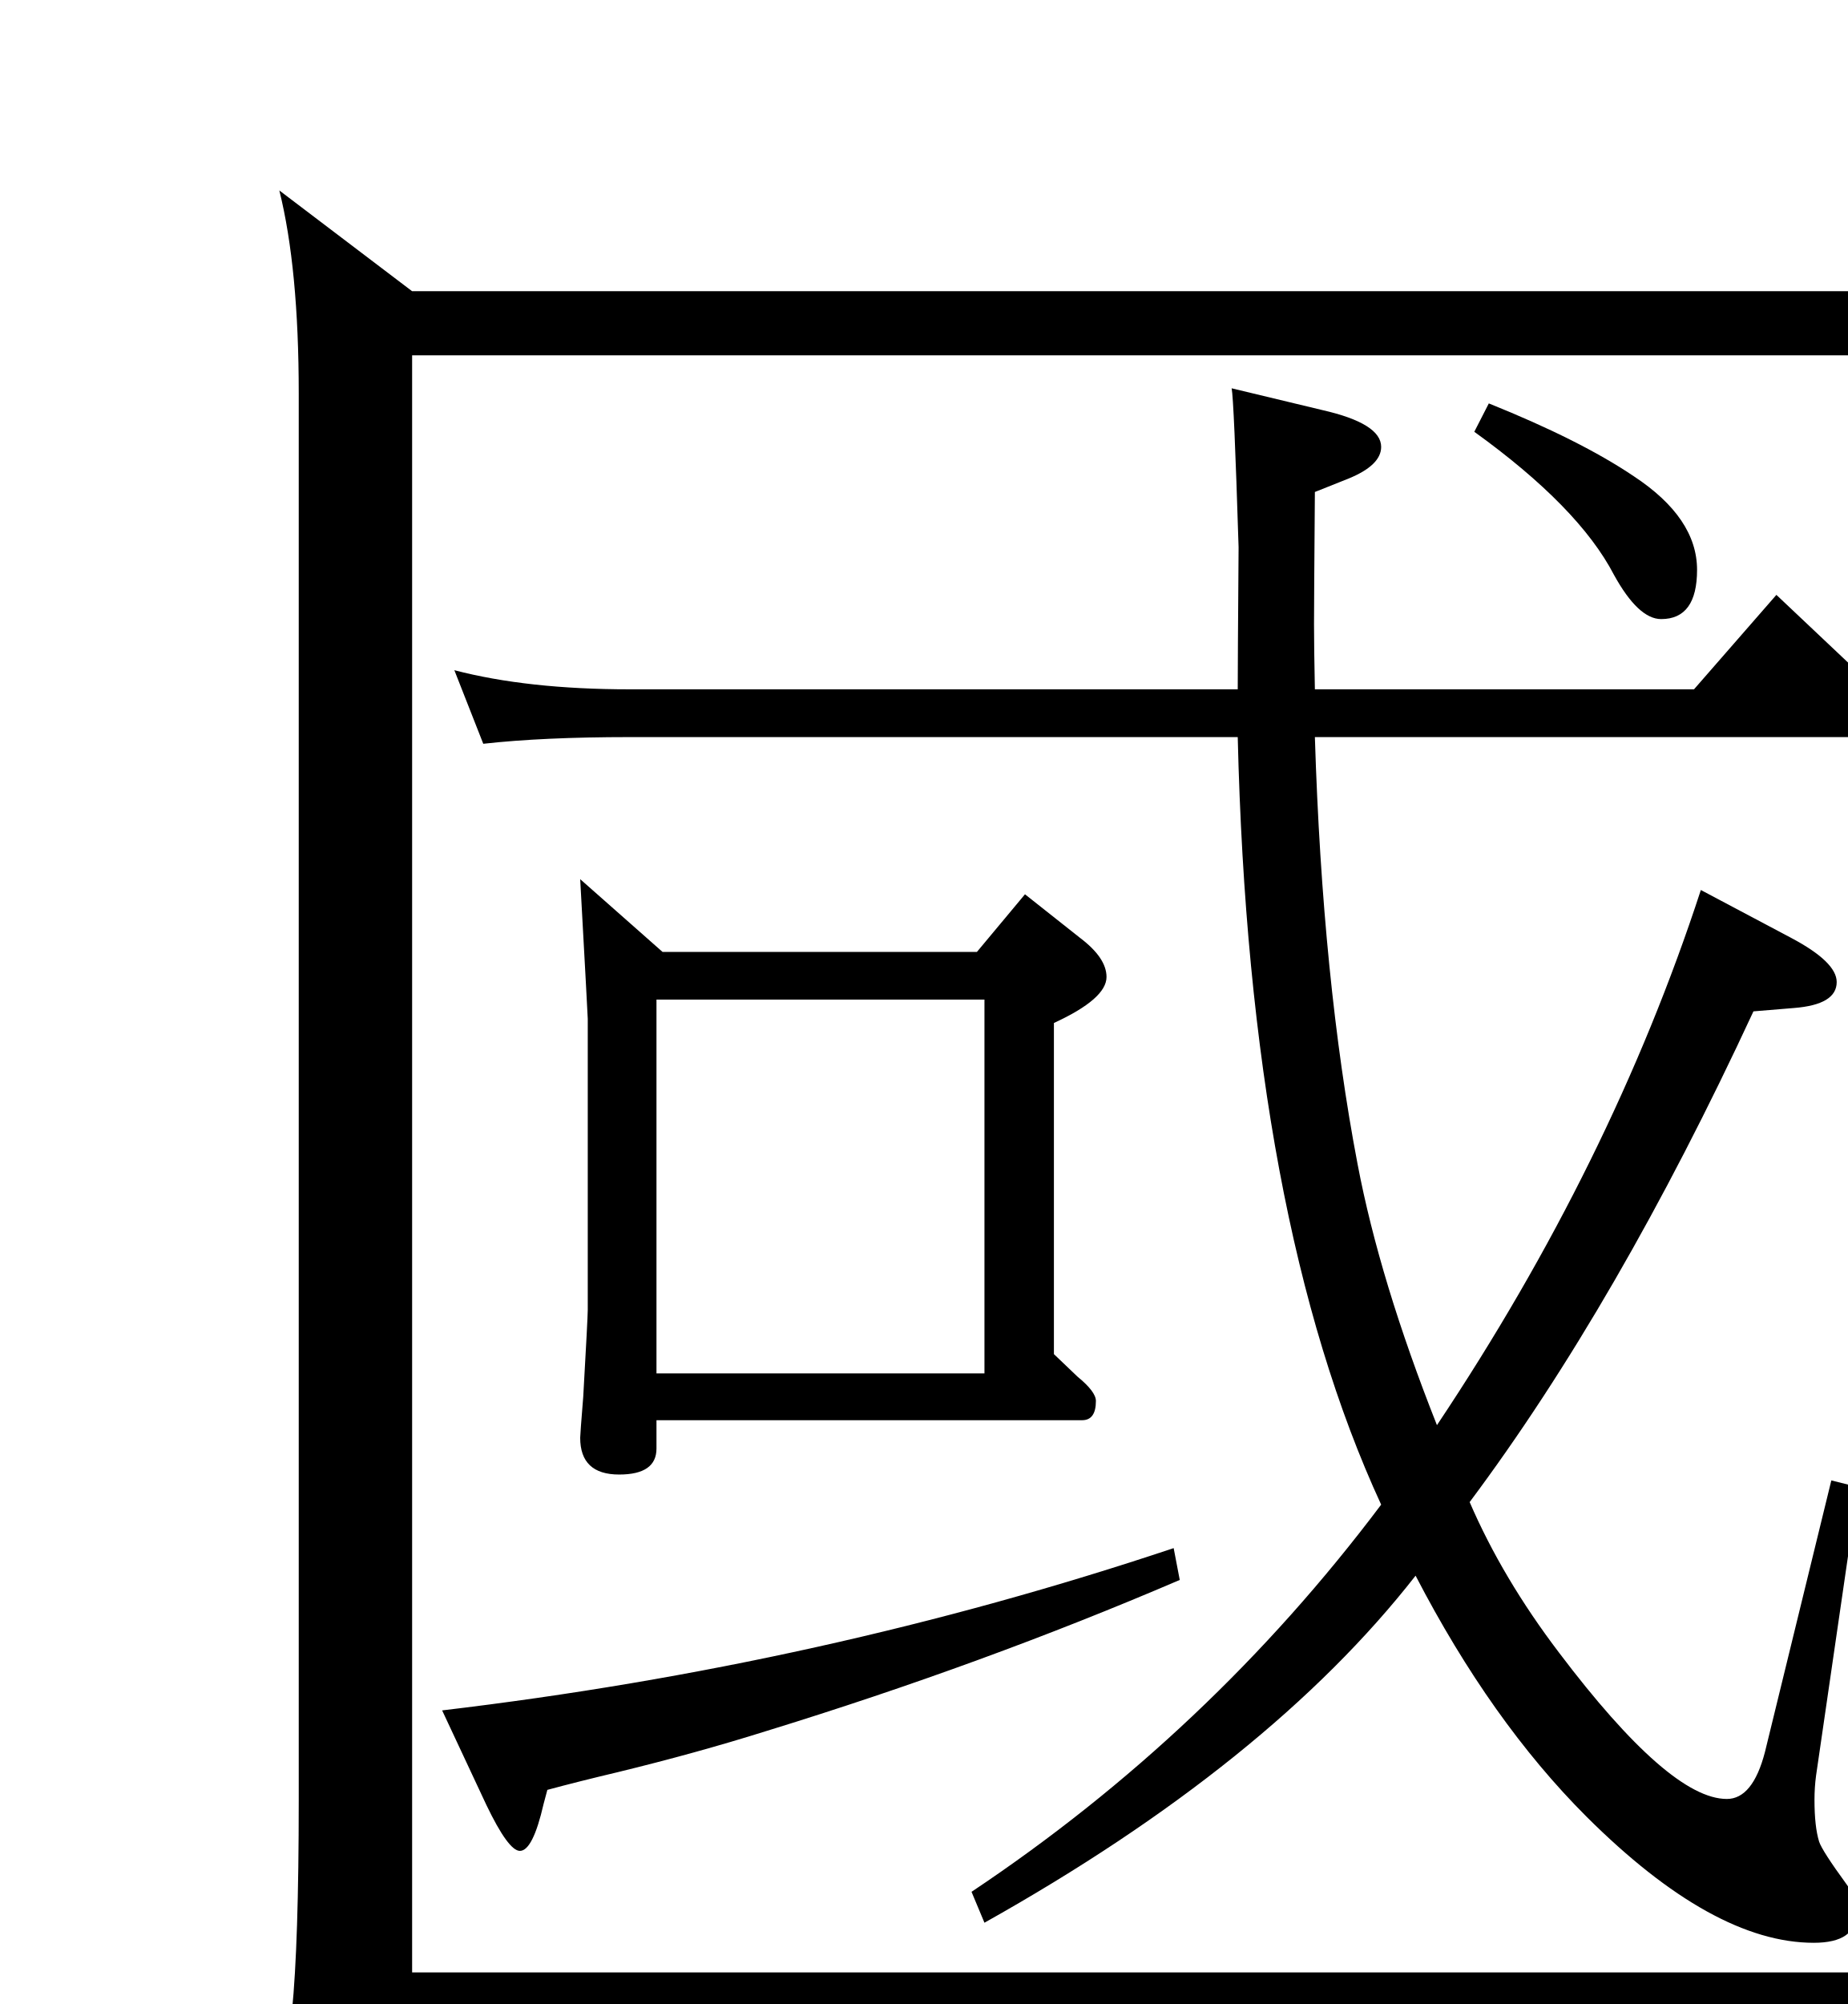
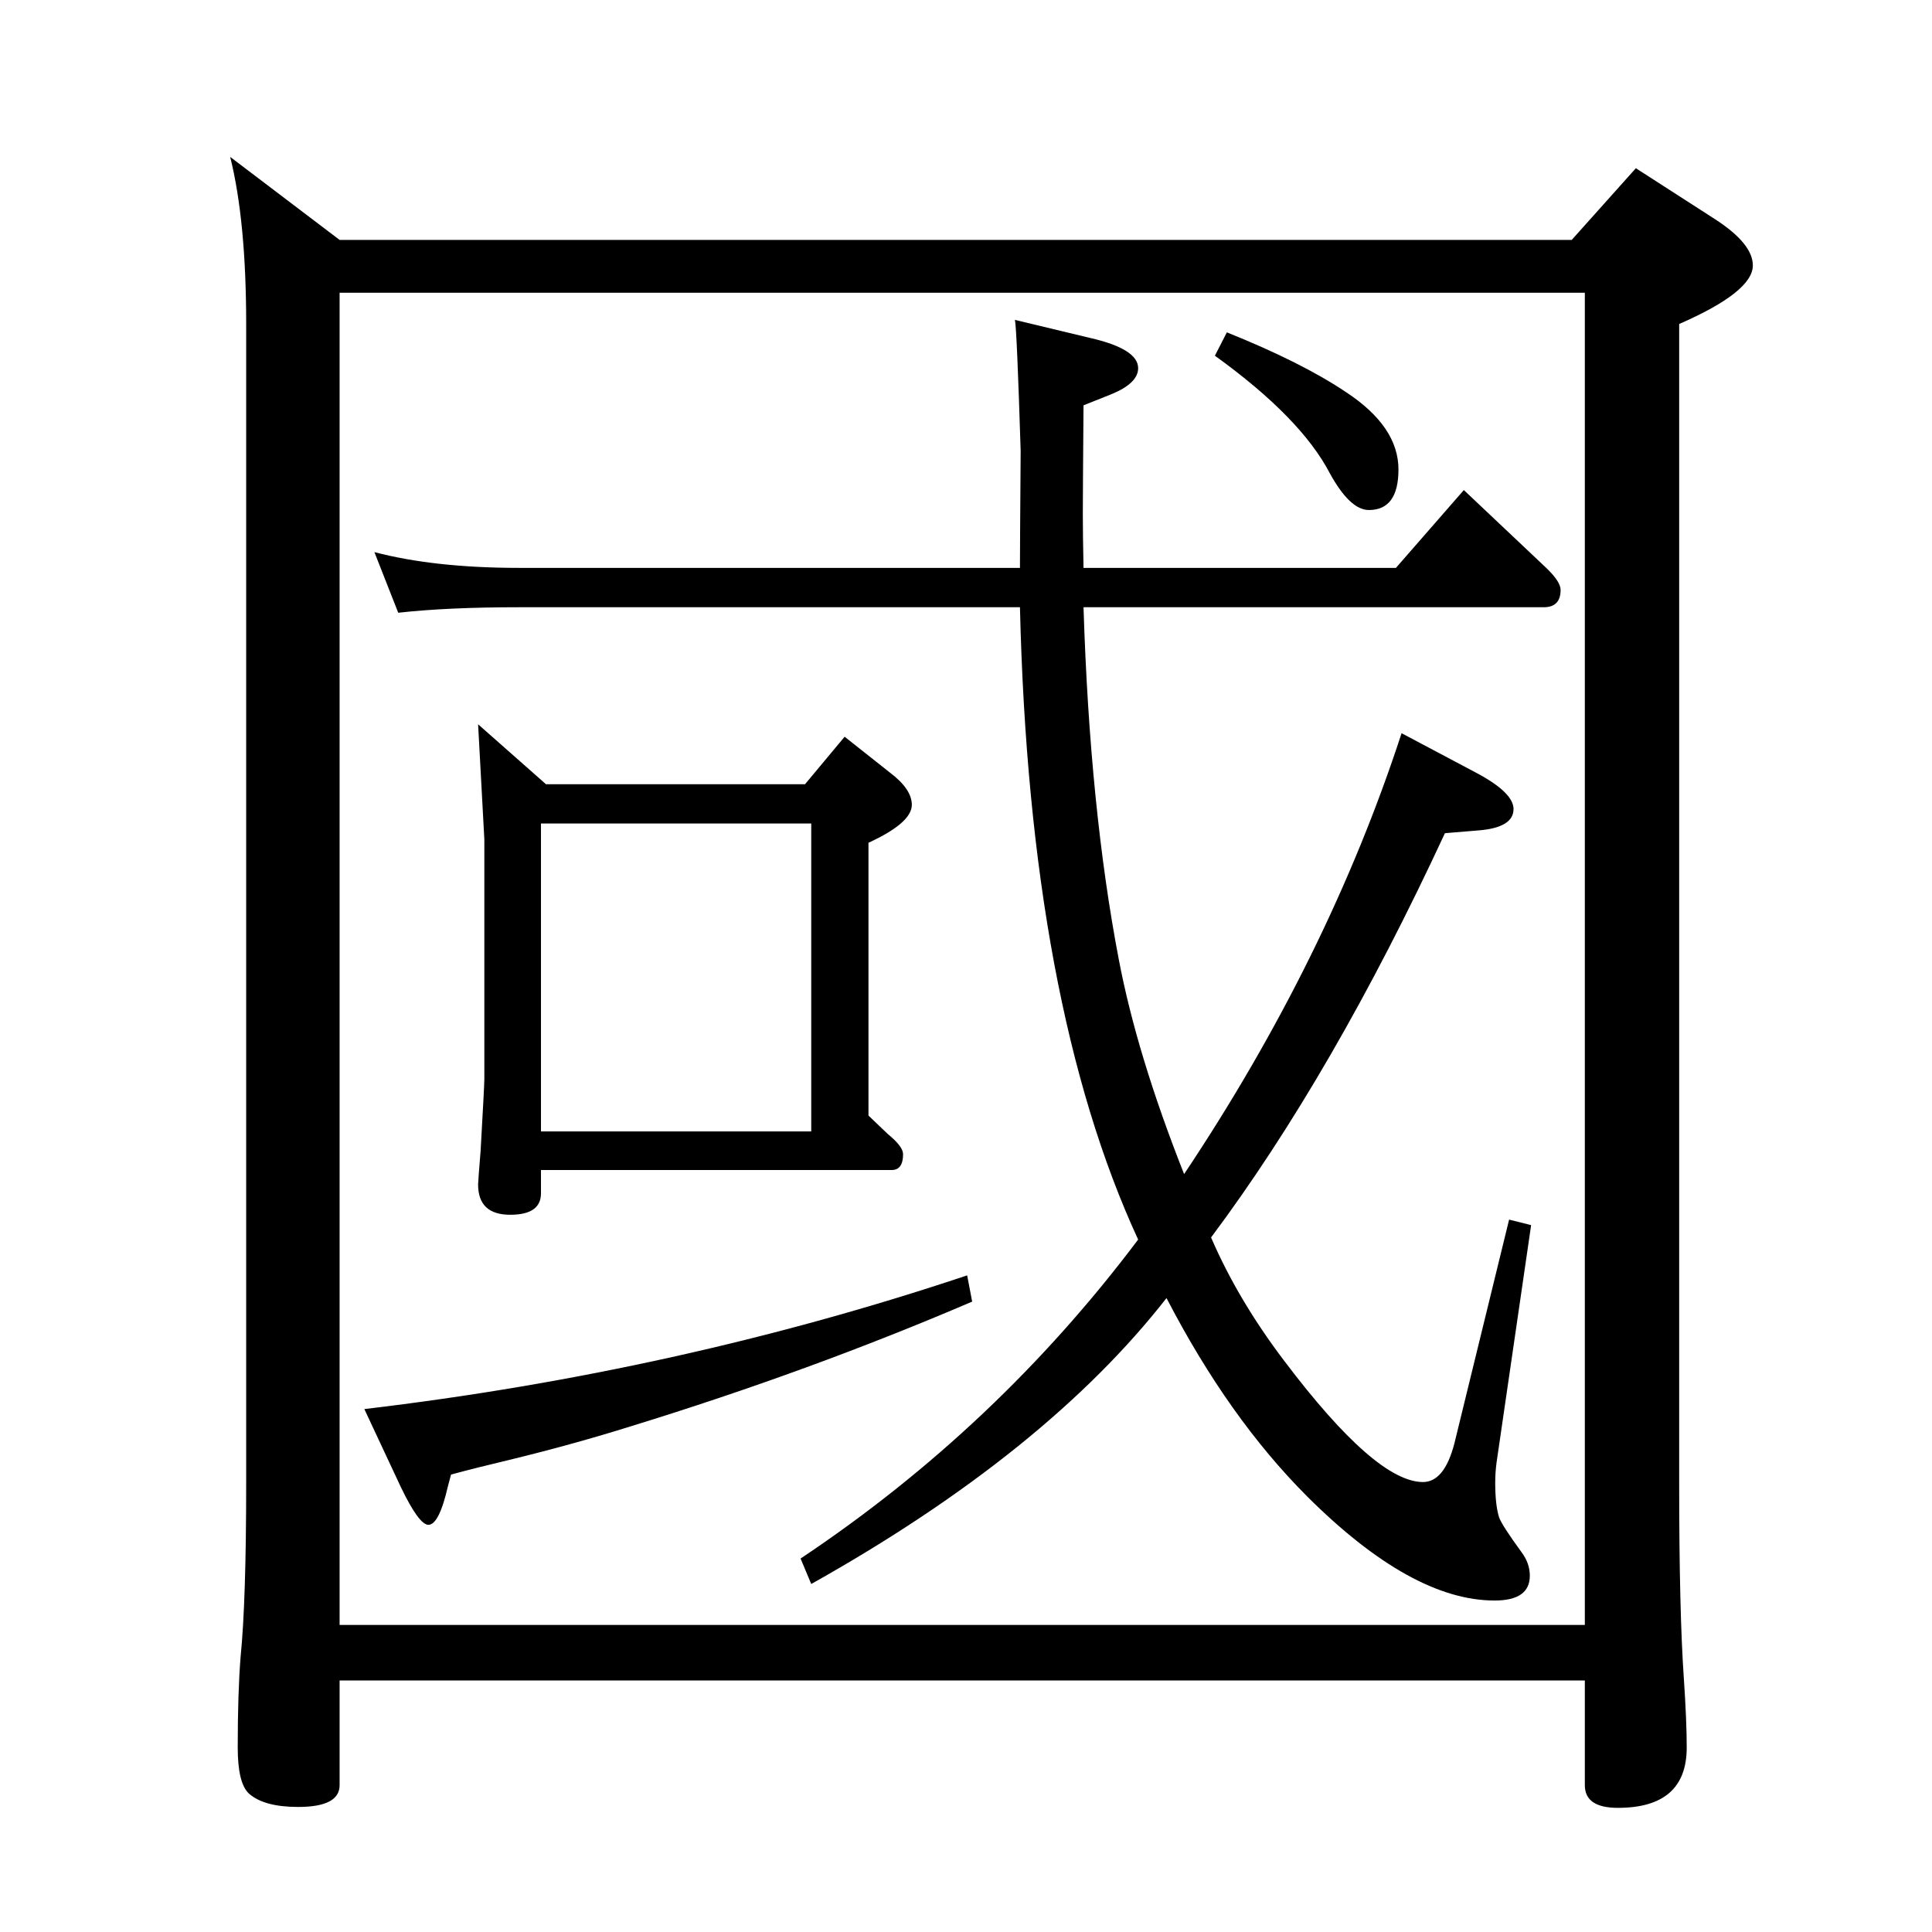
- <svg xmlns="http://www.w3.org/2000/svg" style="fill-opacity:1; color-rendering:auto; color-interpolation:auto; stroke:black; text-rendering:auto; stroke-linecap:square; stroke-miterlimit:10; stroke-opacity:1; shape-rendering:auto; fill:black; stroke-dasharray:none; font-weight:normal; stroke-width:1; font-family:'Dialog'; font-style:normal; stroke-linejoin:miter; font-size:12px; stroke-dashoffset:0; image-rendering:auto;">
+ <svg xmlns="http://www.w3.org/2000/svg" style="fill-opacity:1; color-rendering:auto; color-interpolation:auto; stroke:black; text-rendering:auto; stroke-linecap:square; stroke-miterlimit:10; stroke-opacity:1; shape-rendering:auto; fill:black; stroke-dasharray:none; font-weight:normal; stroke-width:1; font-family:'Dialog'; font-style:normal; stroke-linejoin:miter; font-size:12px; stroke-dashoffset:0; image-rendering:auto;" width="200" height="200">
  <defs id="genericDefs" />
  <g>
    <g style="text-rendering:optimizeLegibility;" transform="translate(0,166)">
      <path style="stroke:none;" d="M164.062 -135.695 L164.062 2.211 L35.156 2.211 L35.156 -135.695 ZM23.828 -149.758 Q25.484 -143.117 25.484 -132.461 L25.484 -12.445 Q25.484 -0.242 24.906 5.523 Q24.609 9.242 24.609 14.898 Q24.609 18.617 25.781 19.68 Q27.344 21.055 30.859 21.055 Q35.156 21.055 35.156 18.805 L35.156 7.961 L164.062 7.961 L164.062 18.805 Q164.062 21.148 167.484 21.148 Q174.609 21.148 174.609 14.898 Q174.609 12.164 174.312 7.773 Q173.828 0.836 173.828 -12.445 L173.828 -132.461 Q181.453 -135.789 181.453 -138.523 Q181.453 -140.773 177.547 -143.305 L169.344 -148.586 L162.703 -141.164 L35.156 -141.164 L23.828 -149.758 Z" />
      <path style="stroke:none;" d="M127.004 -131.596 L125.765 -129.177 Q134.678 -122.753 137.677 -116.98 Q139.759 -113.203 141.707 -113.203 Q144.768 -113.203 144.768 -117.402 Q144.768 -121.829 139.364 -125.389 Q134.813 -128.458 127.004 -131.596 ZM83.979 -80.753 L83.979 -48.874 L56.001 -48.874 L56.001 -80.753 ZM49.493 -91.022 Q50.139 -79.327 50.139 -79.11 L50.139 -54.294 Q50.139 -53.655 49.753 -46.878 Q49.493 -43.671 49.493 -43.386 Q49.493 -40.248 52.815 -40.248 Q56.001 -40.248 56.001 -42.462 L56.001 -44.881 L92.309 -44.881 Q93.486 -44.881 93.486 -46.524 Q93.486 -47.311 91.924 -48.589 L89.904 -50.517 L89.904 -78.757 Q94.392 -80.822 94.392 -82.682 Q94.392 -84.313 92.122 -86.025 L87.436 -89.733 L83.334 -84.815 L56.522 -84.815 L49.493 -91.022 ZM100.119 -33.973 Q70.256 -23.989 37.716 -20.133 L41.486 -12.078 Q43.37 -8.152 44.349 -8.152 Q45.453 -8.152 46.369 -12.146 Q46.494 -12.58 46.692 -13.355 Q49.358 -14.074 52.679 -14.861 Q59.385 -16.493 65.31 -18.353 Q83.854 -24.058 100.639 -31.258 L100.119 -33.973 ZM105.065 -132.885 Q105.263 -131.949 105.658 -119.33 Q105.585 -109.21 105.585 -107.213 L53.721 -107.213 Q45.005 -107.213 38.758 -108.844 L38.758 -108.844 L41.225 -102.569 Q46.307 -103.139 53.721 -103.139 L105.585 -103.139 Q106.564 -62.064 117.82 -37.681 Q103.18 -18.205 82.876 -4.661 L83.979 -2.025 Q108.261 -15.637 120.757 -31.623 Q127.191 -19.209 135.334 -11.073 Q146.132 -0.314 154.722 -0.314 Q158.367 -0.314 158.367 -2.881 Q158.367 -4.159 157.523 -5.3 Q155.441 -8.152 155.18 -8.94 Q154.785 -10.218 154.785 -12.5 Q154.785 -13.572 154.92 -14.576 L158.502 -39.176 L156.222 -39.746 L150.557 -16.573 Q149.516 -12.58 147.309 -12.58 Q142.425 -12.58 132.991 -25.062 Q128.17 -31.406 125.369 -37.898 Q138 -54.796 149.578 -79.749 L153.035 -80.035 Q156.68 -80.32 156.68 -82.248 Q156.68 -83.96 152.775 -86.025 L145.091 -90.098 Q137.479 -66.776 122.579 -44.459 Q117.695 -56.793 115.811 -66.708 Q112.812 -82.396 112.166 -103.139 L159.804 -103.139 Q161.553 -103.139 161.553 -104.931 Q161.553 -105.787 160.064 -107.213 L151.536 -115.268 L144.507 -107.213 L112.166 -107.213 Q112.093 -110.773 112.093 -112.769 Q112.093 -114.698 112.166 -124.042 L115.03 -125.183 Q117.82 -126.324 117.82 -127.888 Q117.82 -129.884 112.812 -131.025 L105.065 -132.885 Z" />
    </g>
  </g>
</svg>
